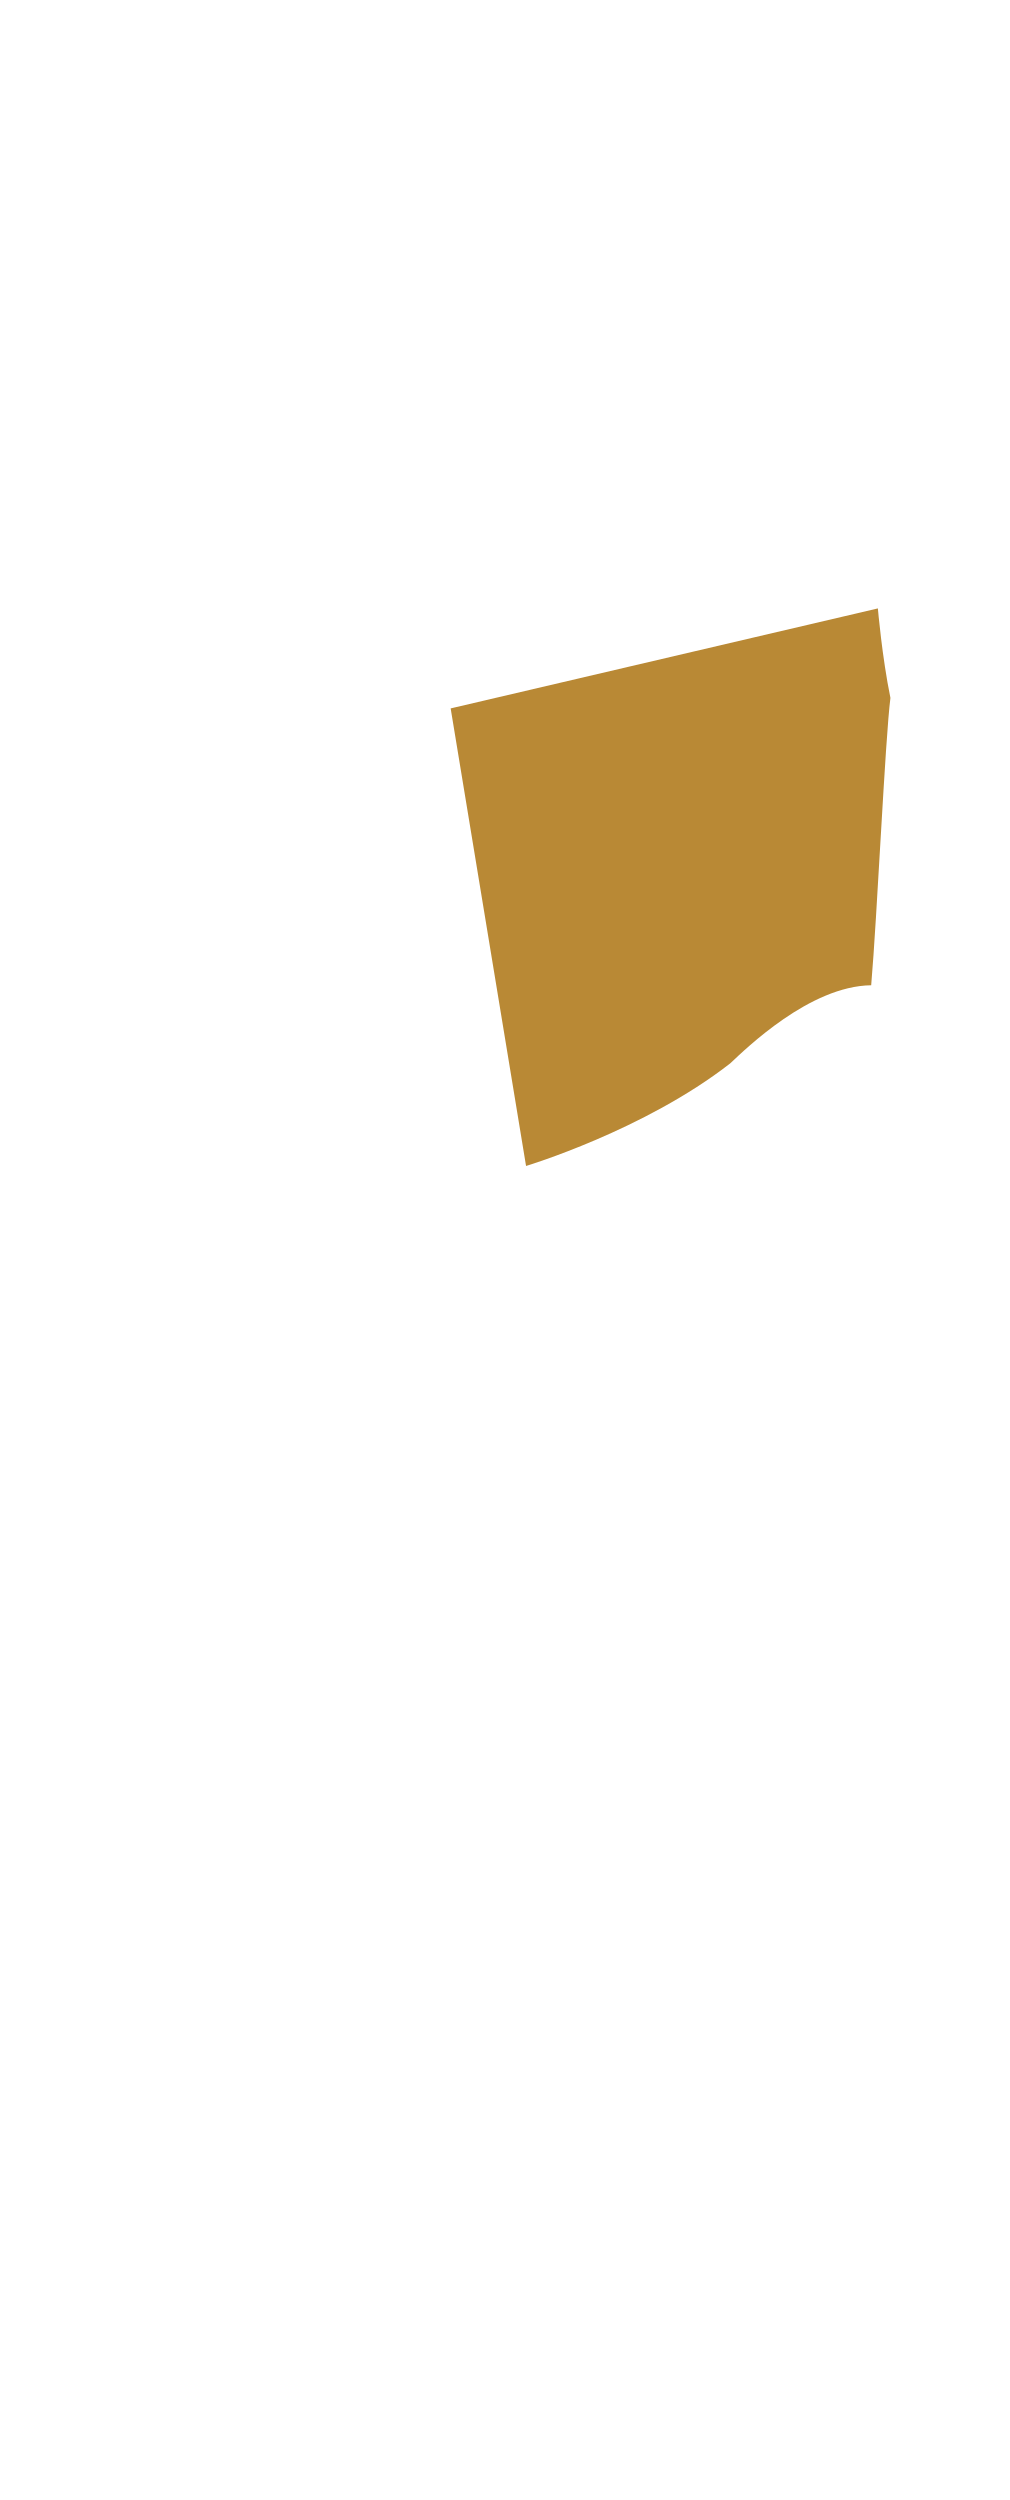
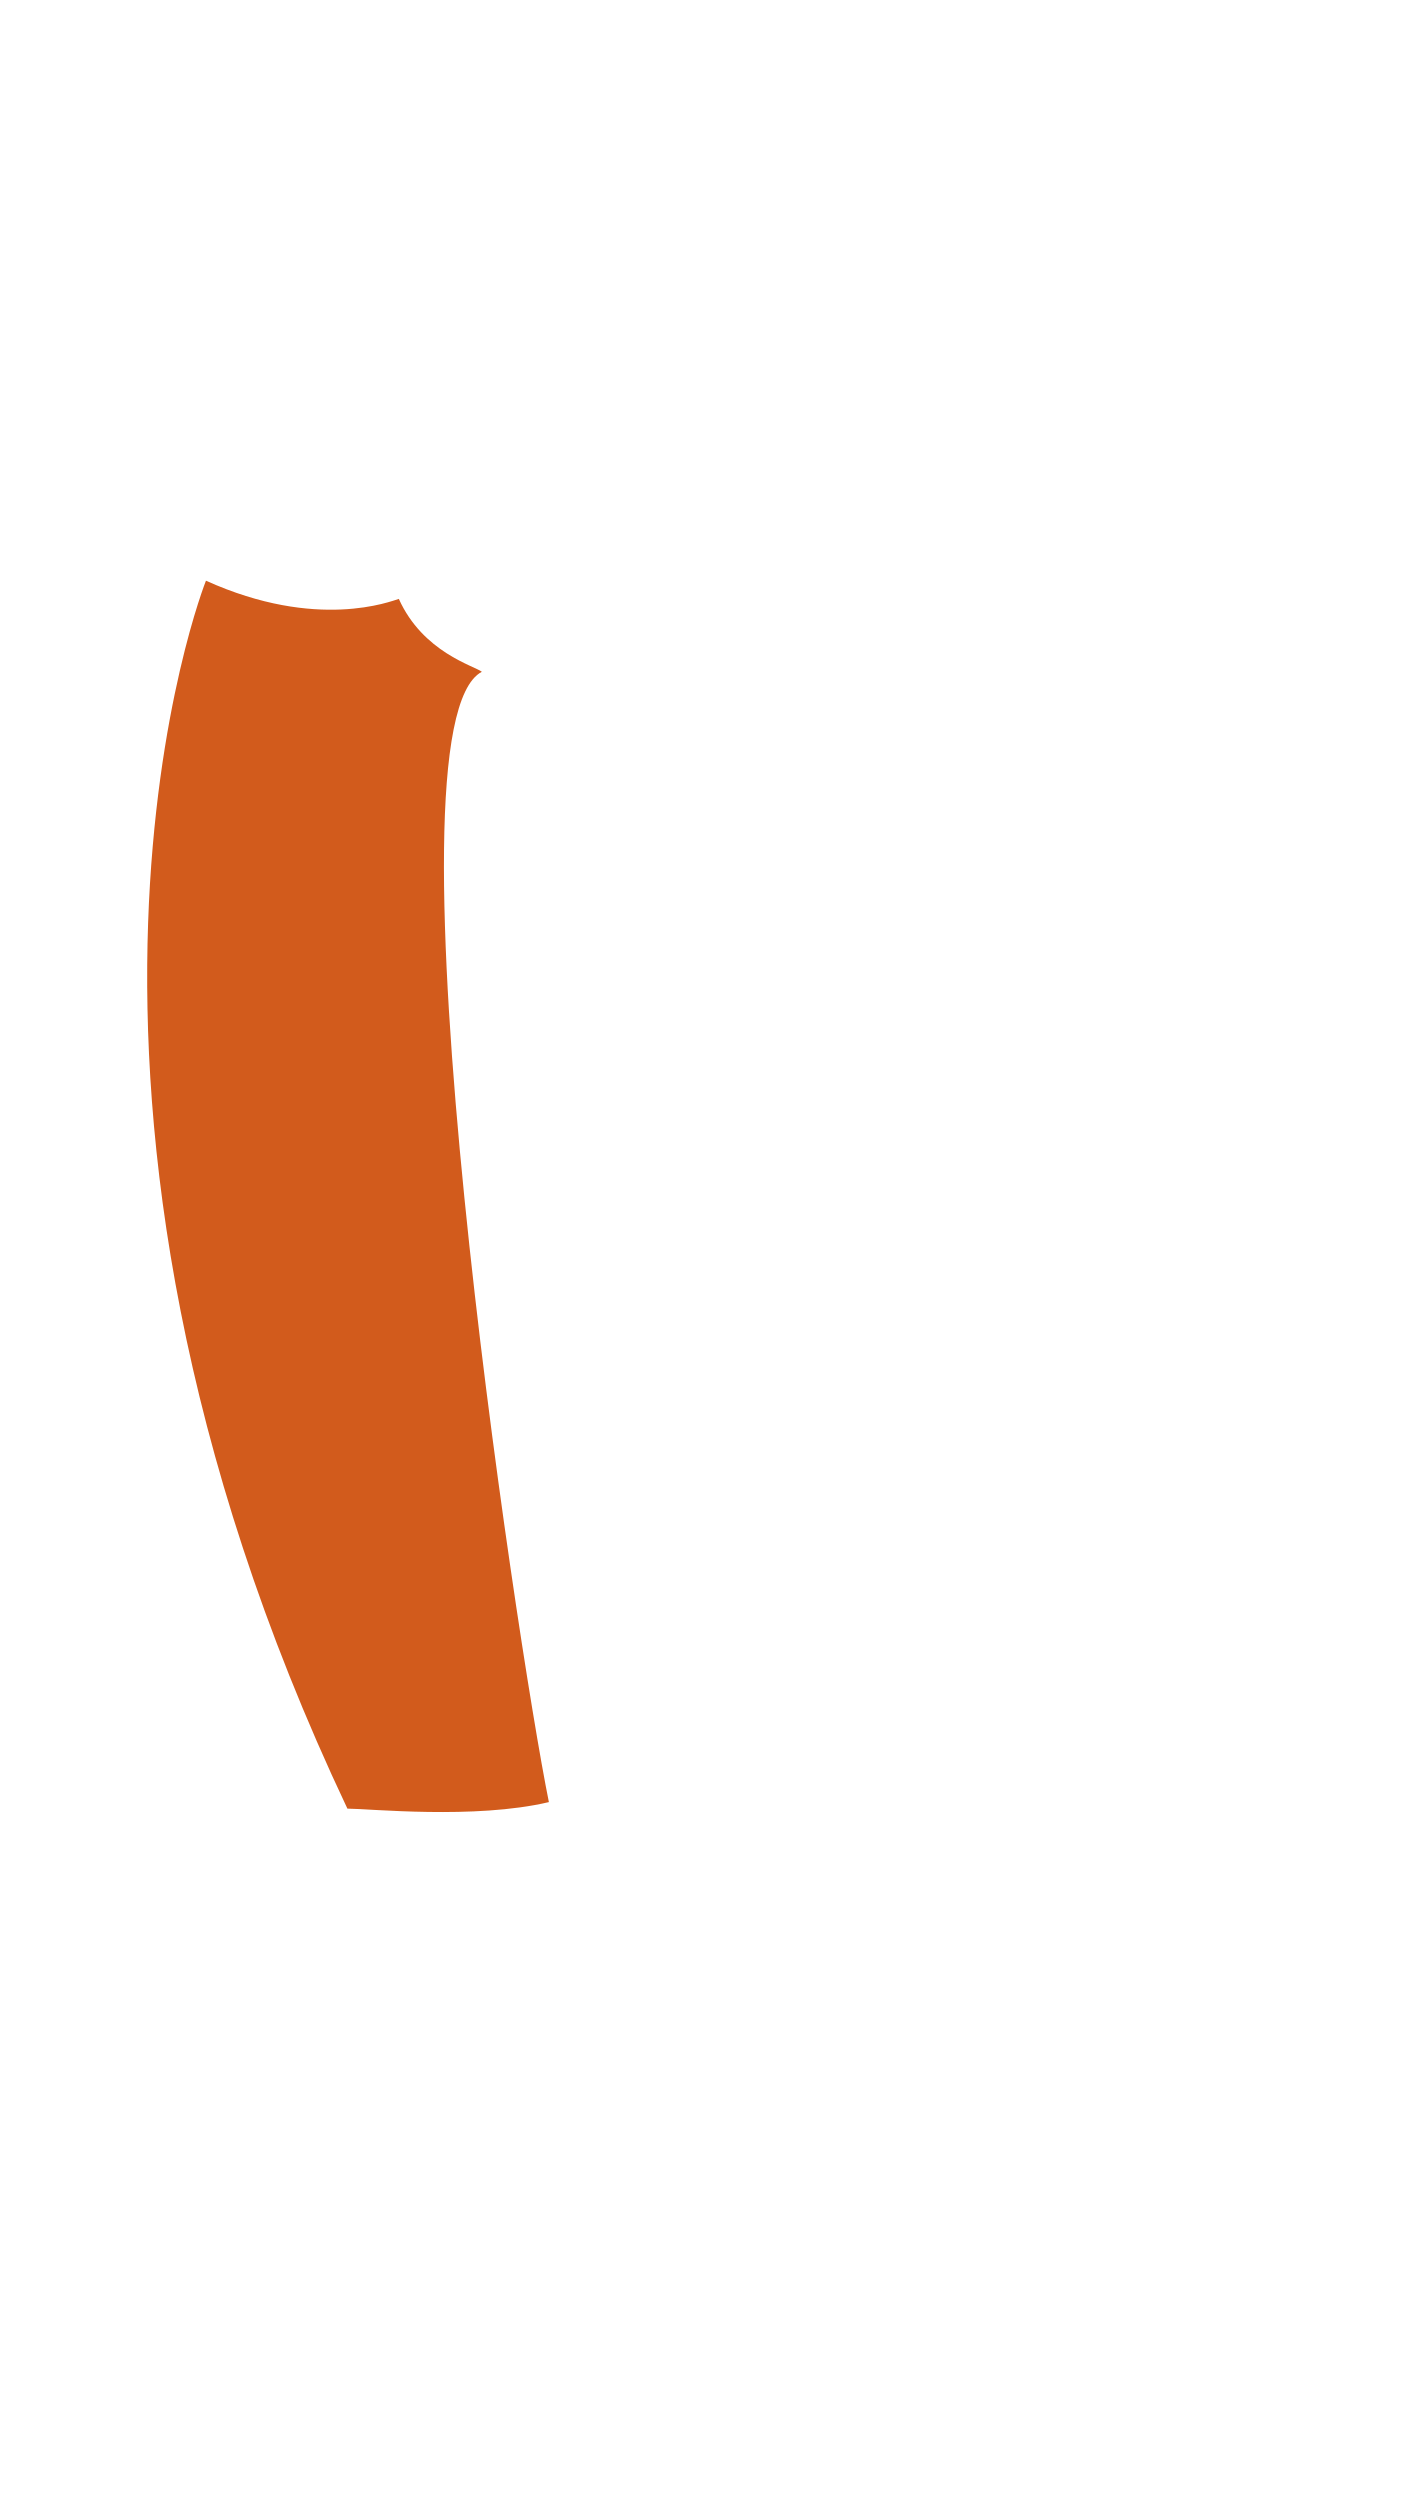
- <svg xmlns="http://www.w3.org/2000/svg" width="64.649mm" height="160.096mm" viewBox="0 0 64.649 160.096" version="1.1" id="svg1" xml:space="preserve">
+ <svg xmlns="http://www.w3.org/2000/svg" width="61.761mm" height="109.128mm" viewBox="0 0 61.761 109.128" version="1.1" id="svg1" xml:space="preserve">
  <defs id="defs1" />
  <g id="layer1" transform="translate(-16.99755,-12.23113)">
-     <path style="fill:#b98935;stroke-width:0.265" d="m 45.857,57.596 4.828,29.302 c 0,0 7.577,-2.28 13.075,-6.571 1.006,-0.939 5.092,-4.953 9.027,-5.001 0.379,-4.362 0.896,-15.786 1.232,-18.401 C 73.483,54.31 73.215,51.193 73.215,51.193 Z" id="path6" />
+     <path style="opacity:1;fill:#d25b1c;fill-opacity:1;stroke-width:0.265" d="m 25.988,37.579 c 0,0 -8.793,21.983 6.174,53.601 0.935,10e-6 5.558,0.481 8.795,-0.285 C 39.547,83.933 33.505,43.926 38.031,41.555 37.704,41.297 35.459,40.713 34.407,38.374 c -0.327,0.094 -3.555,1.403 -8.419,-0.795 z" id="path293" />
  </g>
</svg>
